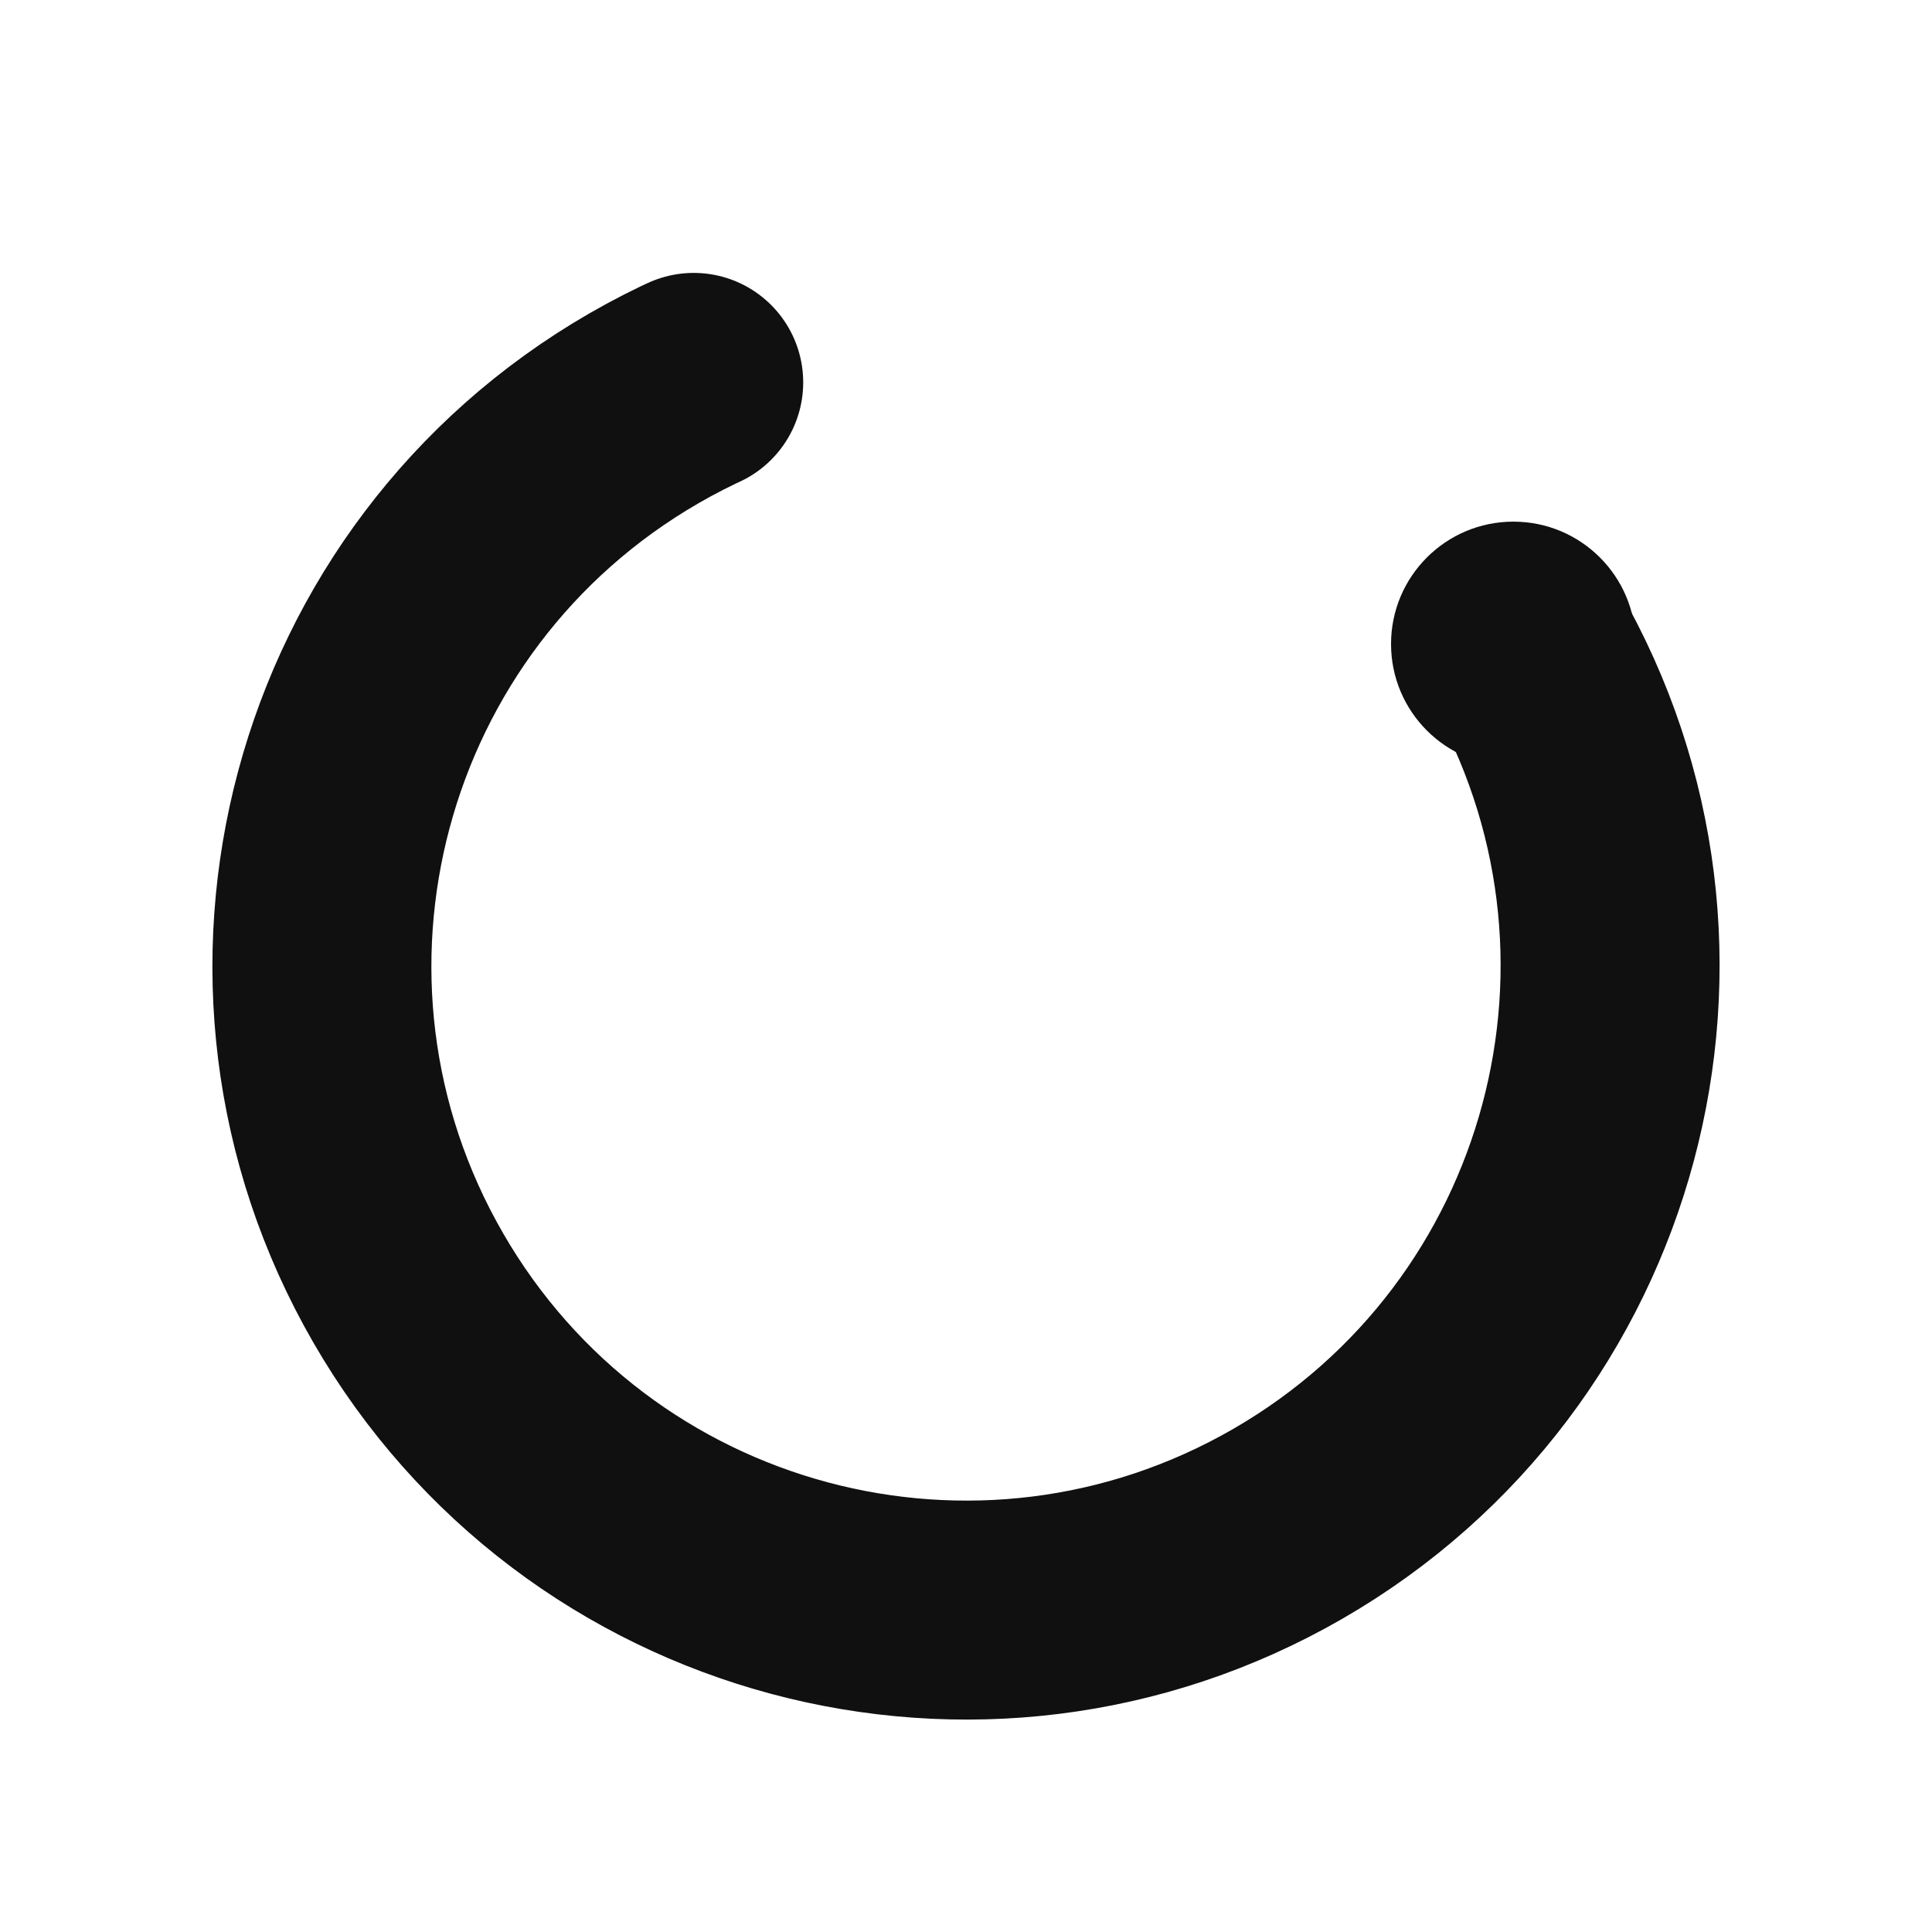
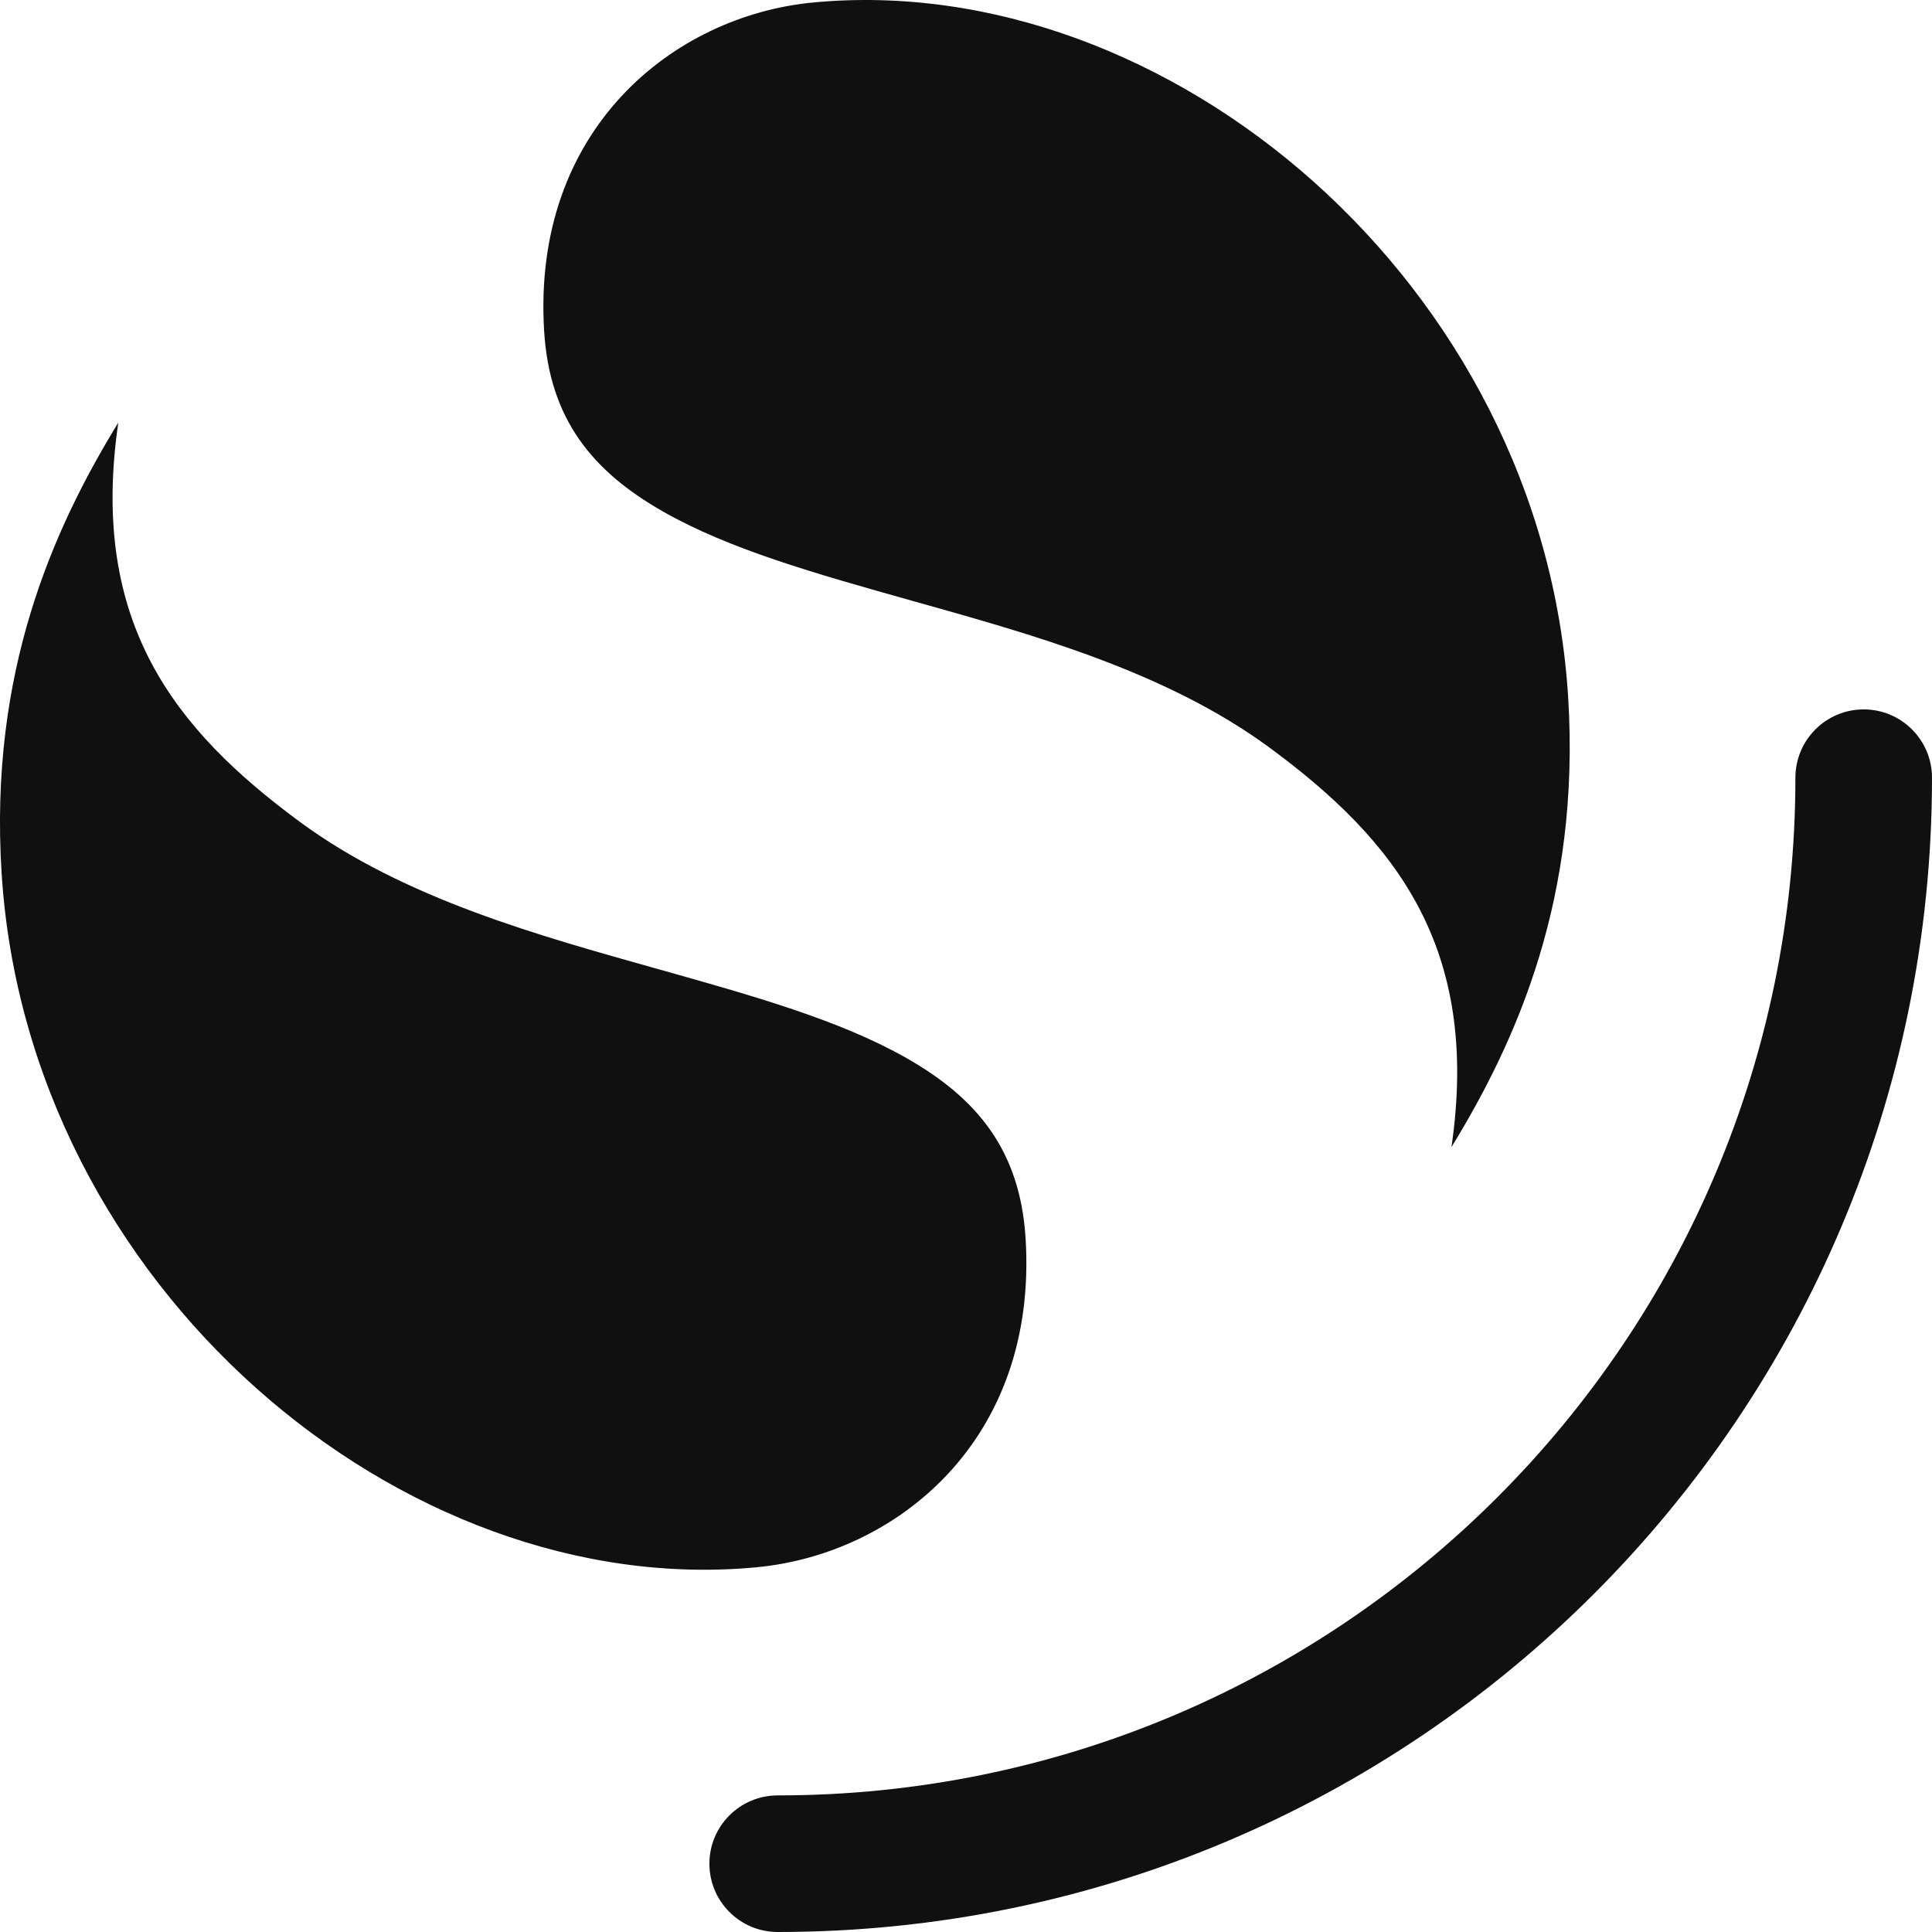
- <svg xmlns="http://www.w3.org/2000/svg" width="600" height="600" viewBox="0 0 600 600" fill="none">
-   <g transform="translate(300 300)">
-     <circle cx="0" cy="0" r="200" fill="none" stroke="#101010" stroke-width="68" stroke-linecap="round" stroke-dasharray="960 440" transform="rotate(-30)" />
-     <circle cx="170" cy="-100" r="38" fill="#101010" />
-   </g>
+ <svg xmlns="http://www.w3.org/2000/svg" width="600" height="600" viewBox="0 0 64 64" fill="none">
+   <path d="M61.737 23.5C60.488 23.5 59.475 24.513 59.475 25.763C59.475 44.381 44.381 59.475 25.763 59.475C24.513 59.475 23.5 60.488 23.5 61.737C23.5 62.987 24.513 64 25.763 64C46.88 64 64 46.88 64 25.763C64 24.513 62.987 23.5 61.737 23.5Z" fill="#101010" />
+   <path d="M48.081 38C50.257 34.45 52.361 29.718 51.947 23.092C51.09 9.367 38.659 -1.045 26.921 0.084C22.325 0.525 17.607 4.271 18.026 10.98C18.208 13.896 19.635 15.617 21.954 16.94C24.162 18.199 26.998 18.997 30.213 19.901C34.096 20.993 38.601 22.22 42.063 24.772C46.212 27.829 49.049 31.374 48.081 38Z" fill="#101010" />
+   <path d="M3.919 14C1.743 17.549 -0.362 22.282 0.052 28.908C0.91 42.633 13.341 53.045 25.079 51.916C29.675 51.474 34.393 47.729 33.974 41.02C33.792 38.104 32.365 36.383 30.046 35.06C27.838 33.801 25.002 33.003 21.787 32.099C17.904 31.007 13.399 29.78 9.937 27.228C5.787 24.17 2.951 20.626 3.919 14Z" fill="#101010" />
</svg>
